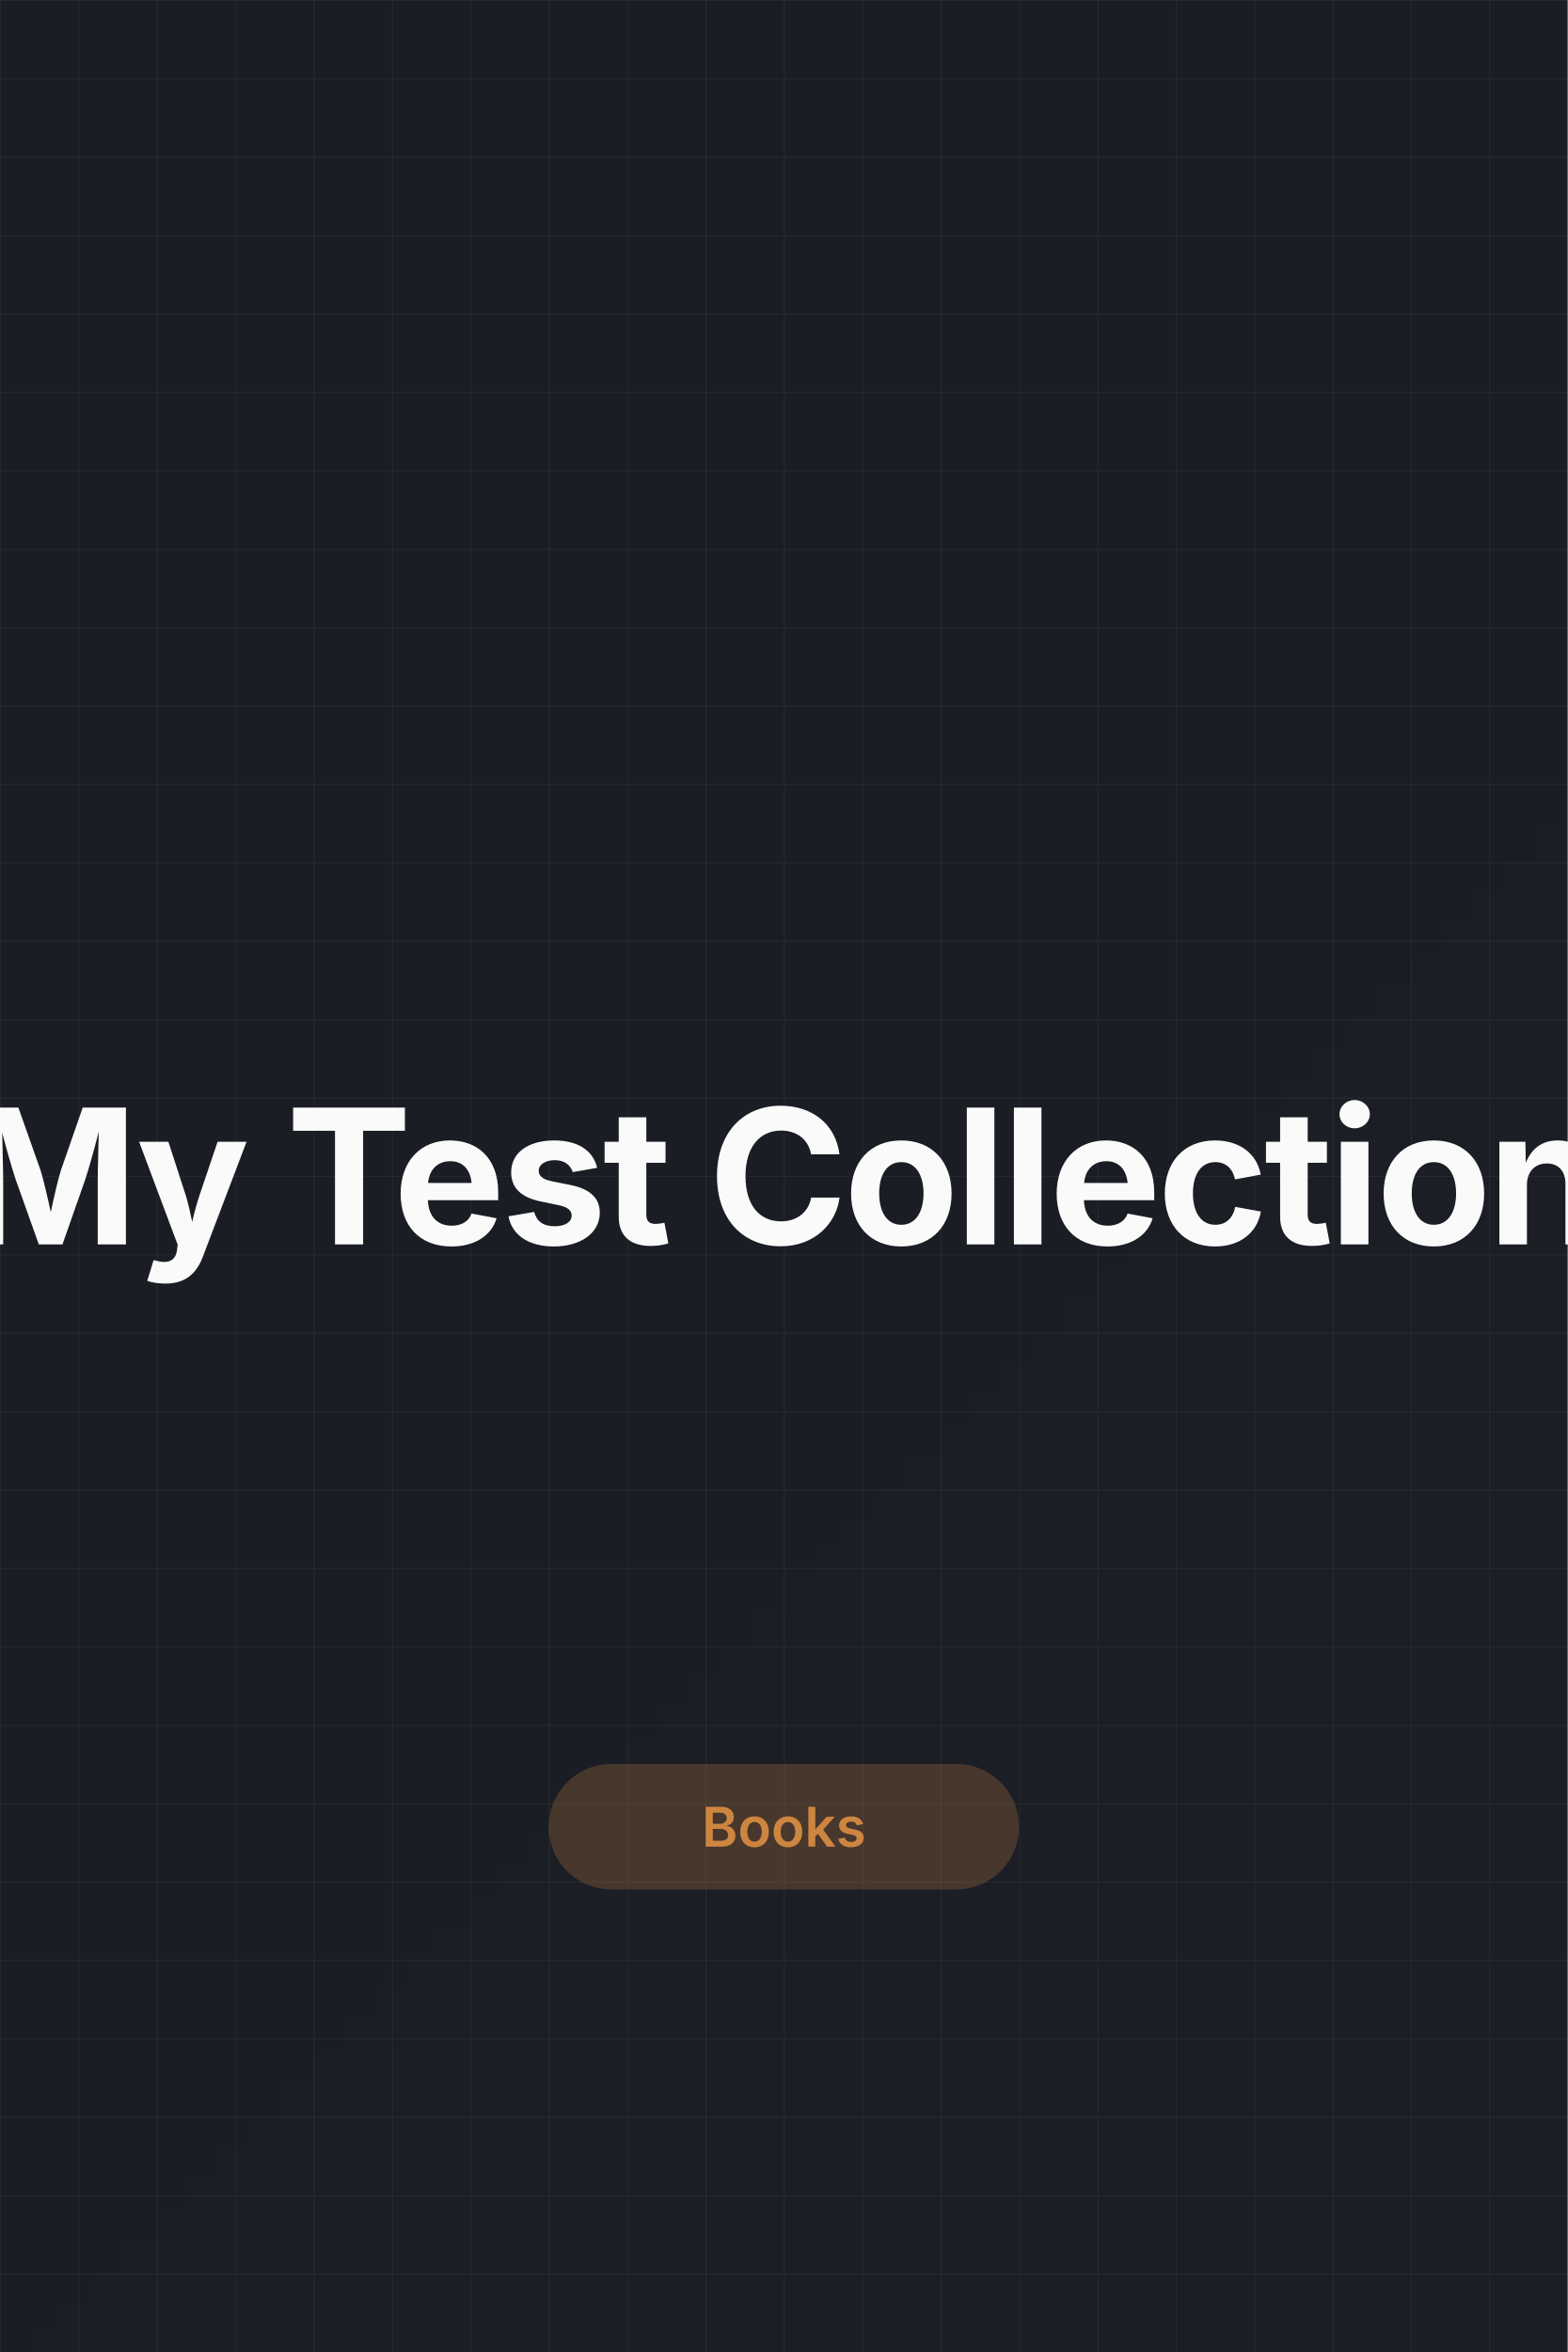
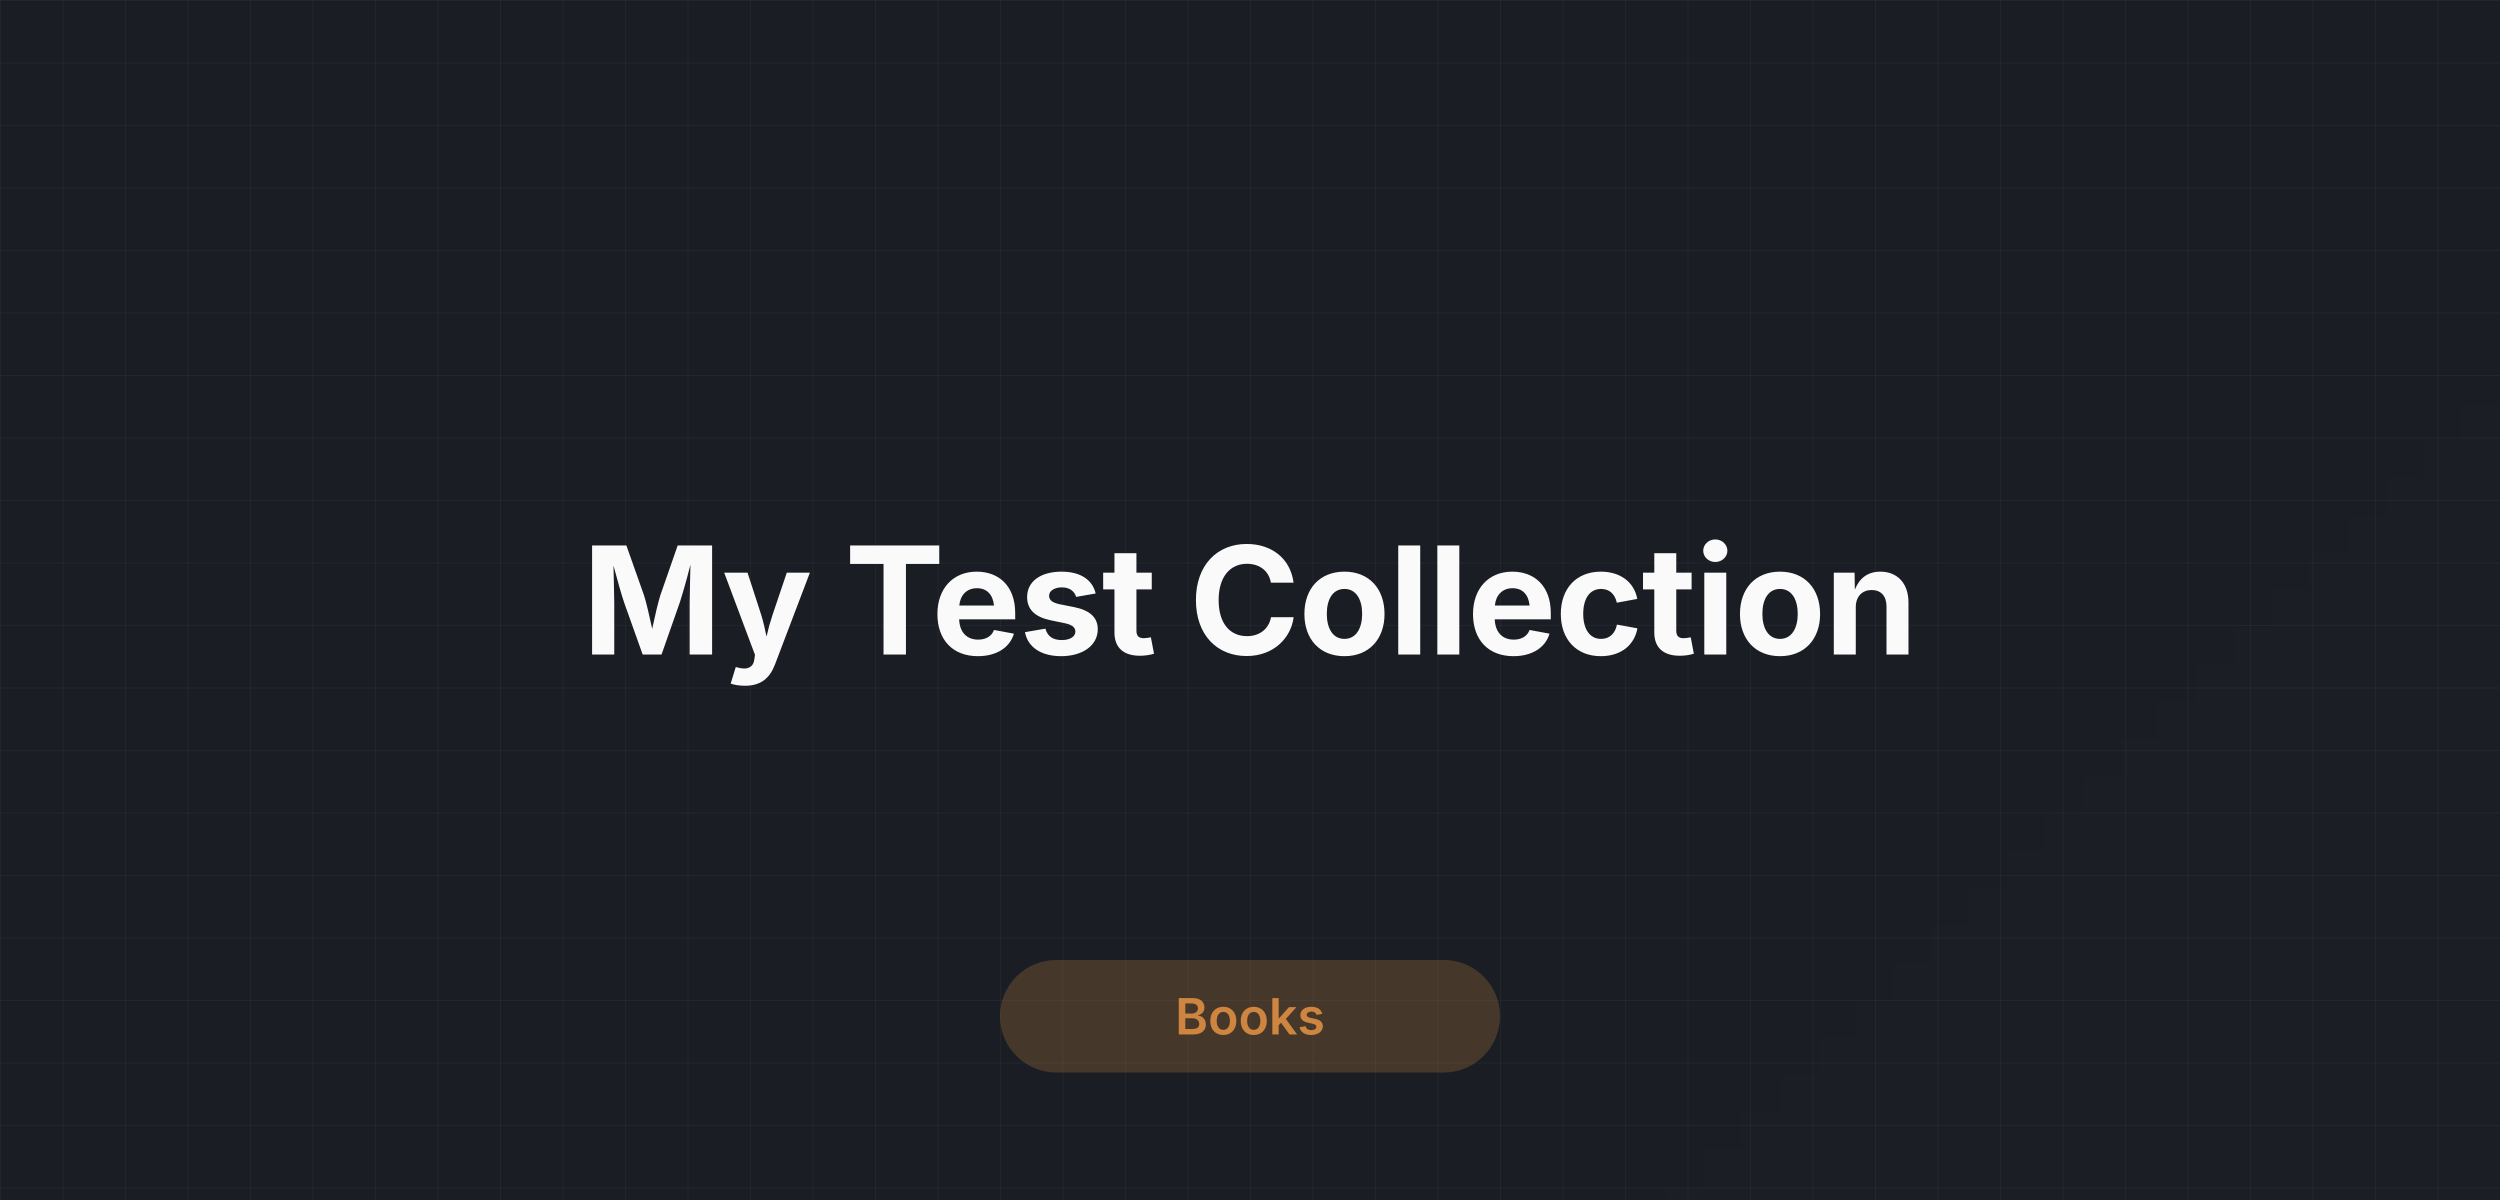
- <svg xmlns="http://www.w3.org/2000/svg" width="400" height="600" viewBox="0 0 400 600">
+ <svg xmlns="http://www.w3.org/2000/svg" width="800" height="384" viewBox="0 0 800 384">
  <defs>
-     <linearGradient id="bg-gradient" x1="0" y1="0" x2="400" y2="600">
+     <linearGradient id="bg-gradient" x1="0" y1="0" x2="800" y2="384">
      <stop offset="0%" style="stop-color:#1a1d24;stop-opacity:1" />
      <stop offset="50%" style="stop-color:#8B4513;stop-opacity:0.15" />
      <stop offset="100%" style="stop-color:#2a2d35;stop-opacity:1" />
    </linearGradient>
    <pattern id="grid-pattern" x="0" y="0" width="20" height="20" patternUnits="userSpaceOnUse">
      <rect width="20" height="20" fill="none" />
      <line x1="0" y1="0" x2="0" y2="20" stroke="#fafafa" stroke-width="0.5" opacity="0.05" />
      <line x1="0" y1="0" x2="20" y2="0" stroke="#fafafa" stroke-width="0.5" opacity="0.05" />
    </pattern>
  </defs>
-   <rect width="400" height="600" fill="url(#bg-gradient)" />
-   <rect width="400" height="600" fill="url(#grid-pattern)" />
-   <text x="200" y="300" font-family="system-ui, -apple-system, 'Bricolage Grotesque', sans-serif" font-size="48" font-weight="700" fill="#fafafa" text-anchor="middle" letter-spacing="-1px" dominant-baseline="central">
+   <rect width="800" height="384" fill="url(#bg-gradient)" />
+   <rect width="800" height="384" fill="url(#grid-pattern)" />
+   <text x="400" y="192" font-family="system-ui, -apple-system, 'Bricolage Grotesque', sans-serif" font-size="48" font-weight="700" fill="#fafafa" text-anchor="middle" letter-spacing="-0.5px" dominant-baseline="central">
    My Test Collection
  </text>
-   <rect x="140" y="450" width="120" height="32" rx="16" fill="#CD853F" opacity="0.25" />
-   <text x="200" y="466" font-family="system-ui, -apple-system, 'Bricolage Grotesque', sans-serif" font-size="14" font-weight="600" fill="#CD853F" text-anchor="middle" dominant-baseline="central">
+   <rect x="320" y="307.2" width="160" height="36" rx="18" fill="#CD853F" opacity="0.25" />
+   <text x="400" y="325.2" font-family="system-ui, -apple-system, 'Bricolage Grotesque', sans-serif" font-size="16" font-weight="600" fill="#CD853F" text-anchor="middle" dominant-baseline="central">
    Books
  </text>
</svg>
